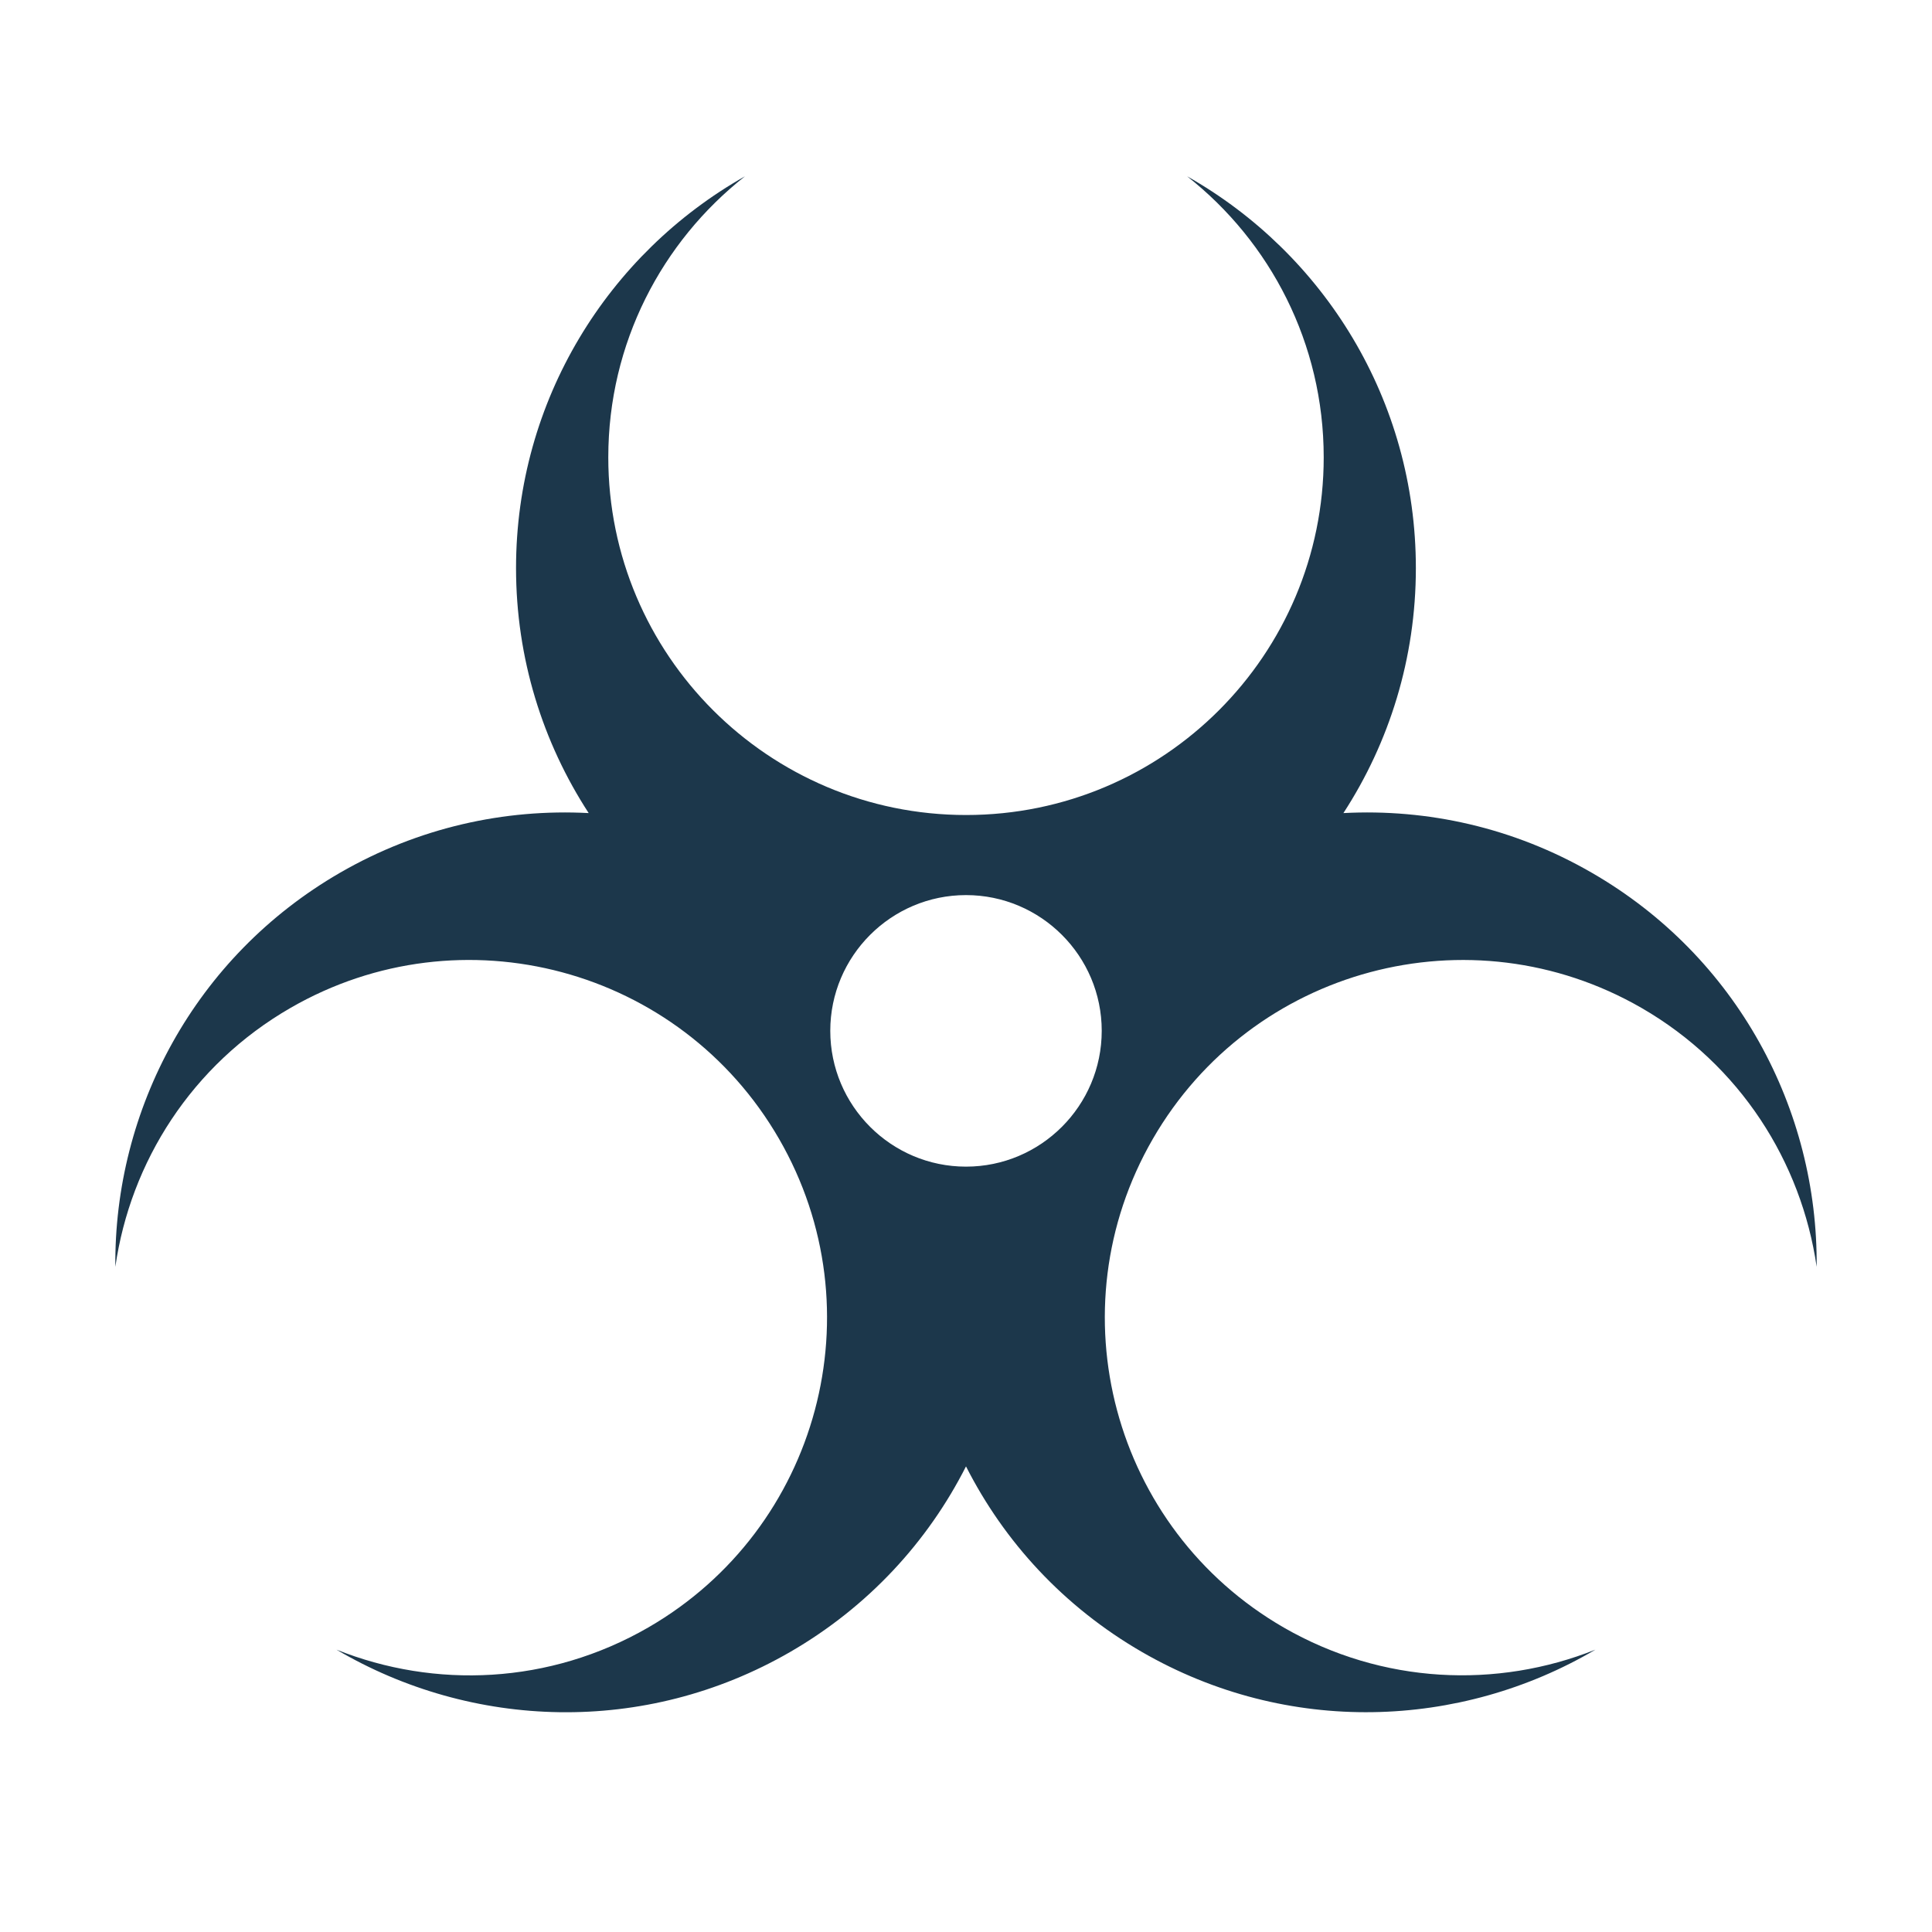
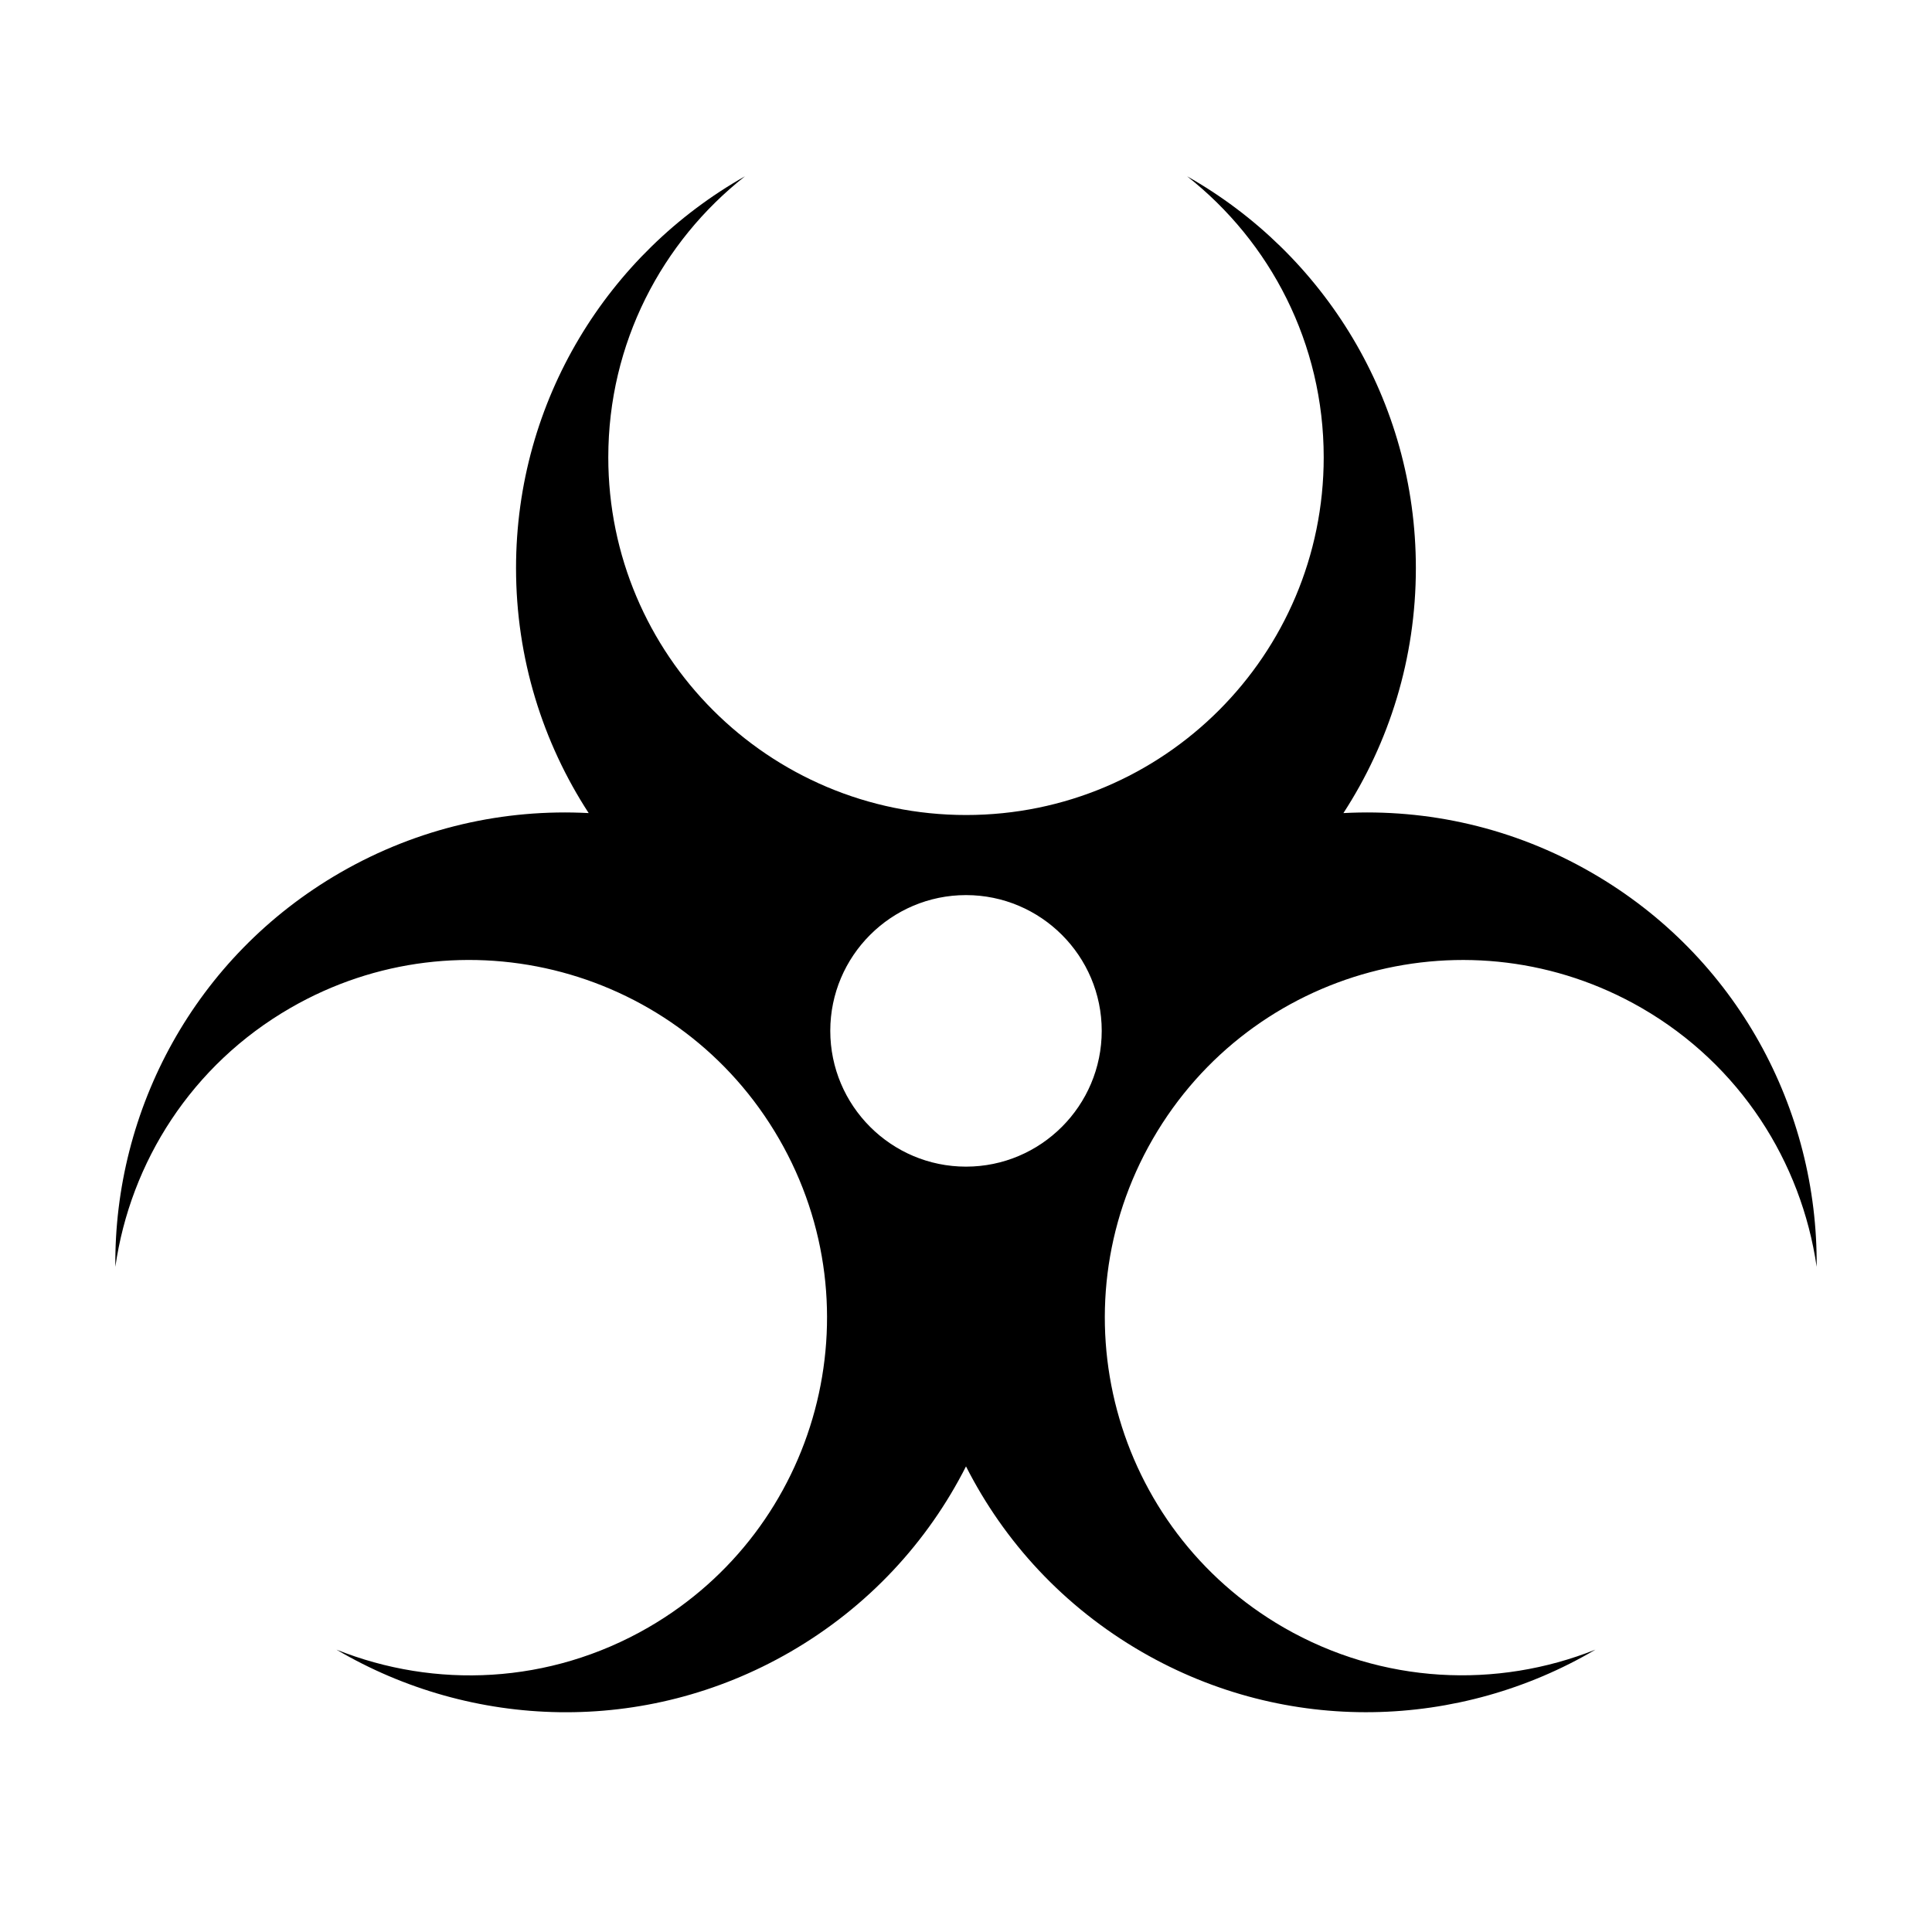
<svg xmlns="http://www.w3.org/2000/svg" version="1.0" id="图层_1" x="0px" y="0px" width="20px" height="20px" viewBox="0 0 20 20" enable-background="new 0 0 20 20" xml:space="preserve">
-   <path fill="#1C374B" d="M16.477,9.034c-0.81-0.468-1.701-0.663-2.57-0.617c0.474-0.729,0.75-1.601,0.75-2.536  c0-1.74-0.954-3.257-2.368-4.056c0.861,0.678,1.414,1.729,1.414,2.909c0,2.045-1.657,3.703-3.702,3.703S6.297,6.78,6.297,4.734  c0-1.181,0.554-2.231,1.415-2.909C6.298,2.624,5.342,4.141,5.342,5.881c0,0.935,0.277,1.806,0.752,2.536  c-0.87-0.046-1.762,0.149-2.573,0.617c-1.506,0.87-2.342,2.455-2.327,4.08c0.156-1.085,0.79-2.09,1.813-2.68  c1.771-1.022,4.035-0.416,5.058,1.356c1.022,1.77,0.416,4.035-1.355,5.058c-1.023,0.59-2.209,0.636-3.227,0.229  c1.399,0.824,3.189,0.895,4.697,0.024C8.99,16.632,9.605,15.959,10,15.18c0.395,0.779,1.01,1.452,1.821,1.921  c1.506,0.87,3.296,0.8,4.695-0.024c-1.018,0.406-2.204,0.36-3.227-0.229c-1.771-1.022-2.378-3.288-1.355-5.058  c1.023-1.771,3.286-2.378,5.059-1.356c1.022,0.59,1.655,1.595,1.813,2.68C18.82,11.488,17.985,9.903,16.477,9.034z M10,12.077  c-0.775,0-1.405-0.631-1.405-1.406c0-0.774,0.63-1.405,1.405-1.405s1.405,0.63,1.405,1.405C11.405,11.446,10.775,12.077,10,12.077z" />
+   <path class="icon" d="M16.477,9.034c-0.81-0.468-1.701-0.663-2.57-0.617c0.474-0.729,0.75-1.601,0.75-2.536  c0-1.74-0.954-3.257-2.368-4.056c0.861,0.678,1.414,1.729,1.414,2.909c0,2.045-1.657,3.703-3.702,3.703S6.297,6.78,6.297,4.734  c0-1.181,0.554-2.231,1.415-2.909C6.298,2.624,5.342,4.141,5.342,5.881c0,0.935,0.277,1.806,0.752,2.536  c-0.87-0.046-1.762,0.149-2.573,0.617c-1.506,0.87-2.342,2.455-2.327,4.08c0.156-1.085,0.79-2.09,1.813-2.68  c1.771-1.022,4.035-0.416,5.058,1.356c1.022,1.77,0.416,4.035-1.355,5.058c-1.023,0.59-2.209,0.636-3.227,0.229  c1.399,0.824,3.189,0.895,4.697,0.024C8.99,16.632,9.605,15.959,10,15.18c0.395,0.779,1.01,1.452,1.821,1.921  c1.506,0.87,3.296,0.8,4.695-0.024c-1.018,0.406-2.204,0.36-3.227-0.229c-1.771-1.022-2.378-3.288-1.355-5.058  c1.023-1.771,3.286-2.378,5.059-1.356c1.022,0.59,1.655,1.595,1.813,2.68C18.82,11.488,17.985,9.903,16.477,9.034z M10,12.077  c-0.775,0-1.405-0.631-1.405-1.406c0-0.774,0.63-1.405,1.405-1.405s1.405,0.63,1.405,1.405C11.405,11.446,10.775,12.077,10,12.077z" />
</svg>
